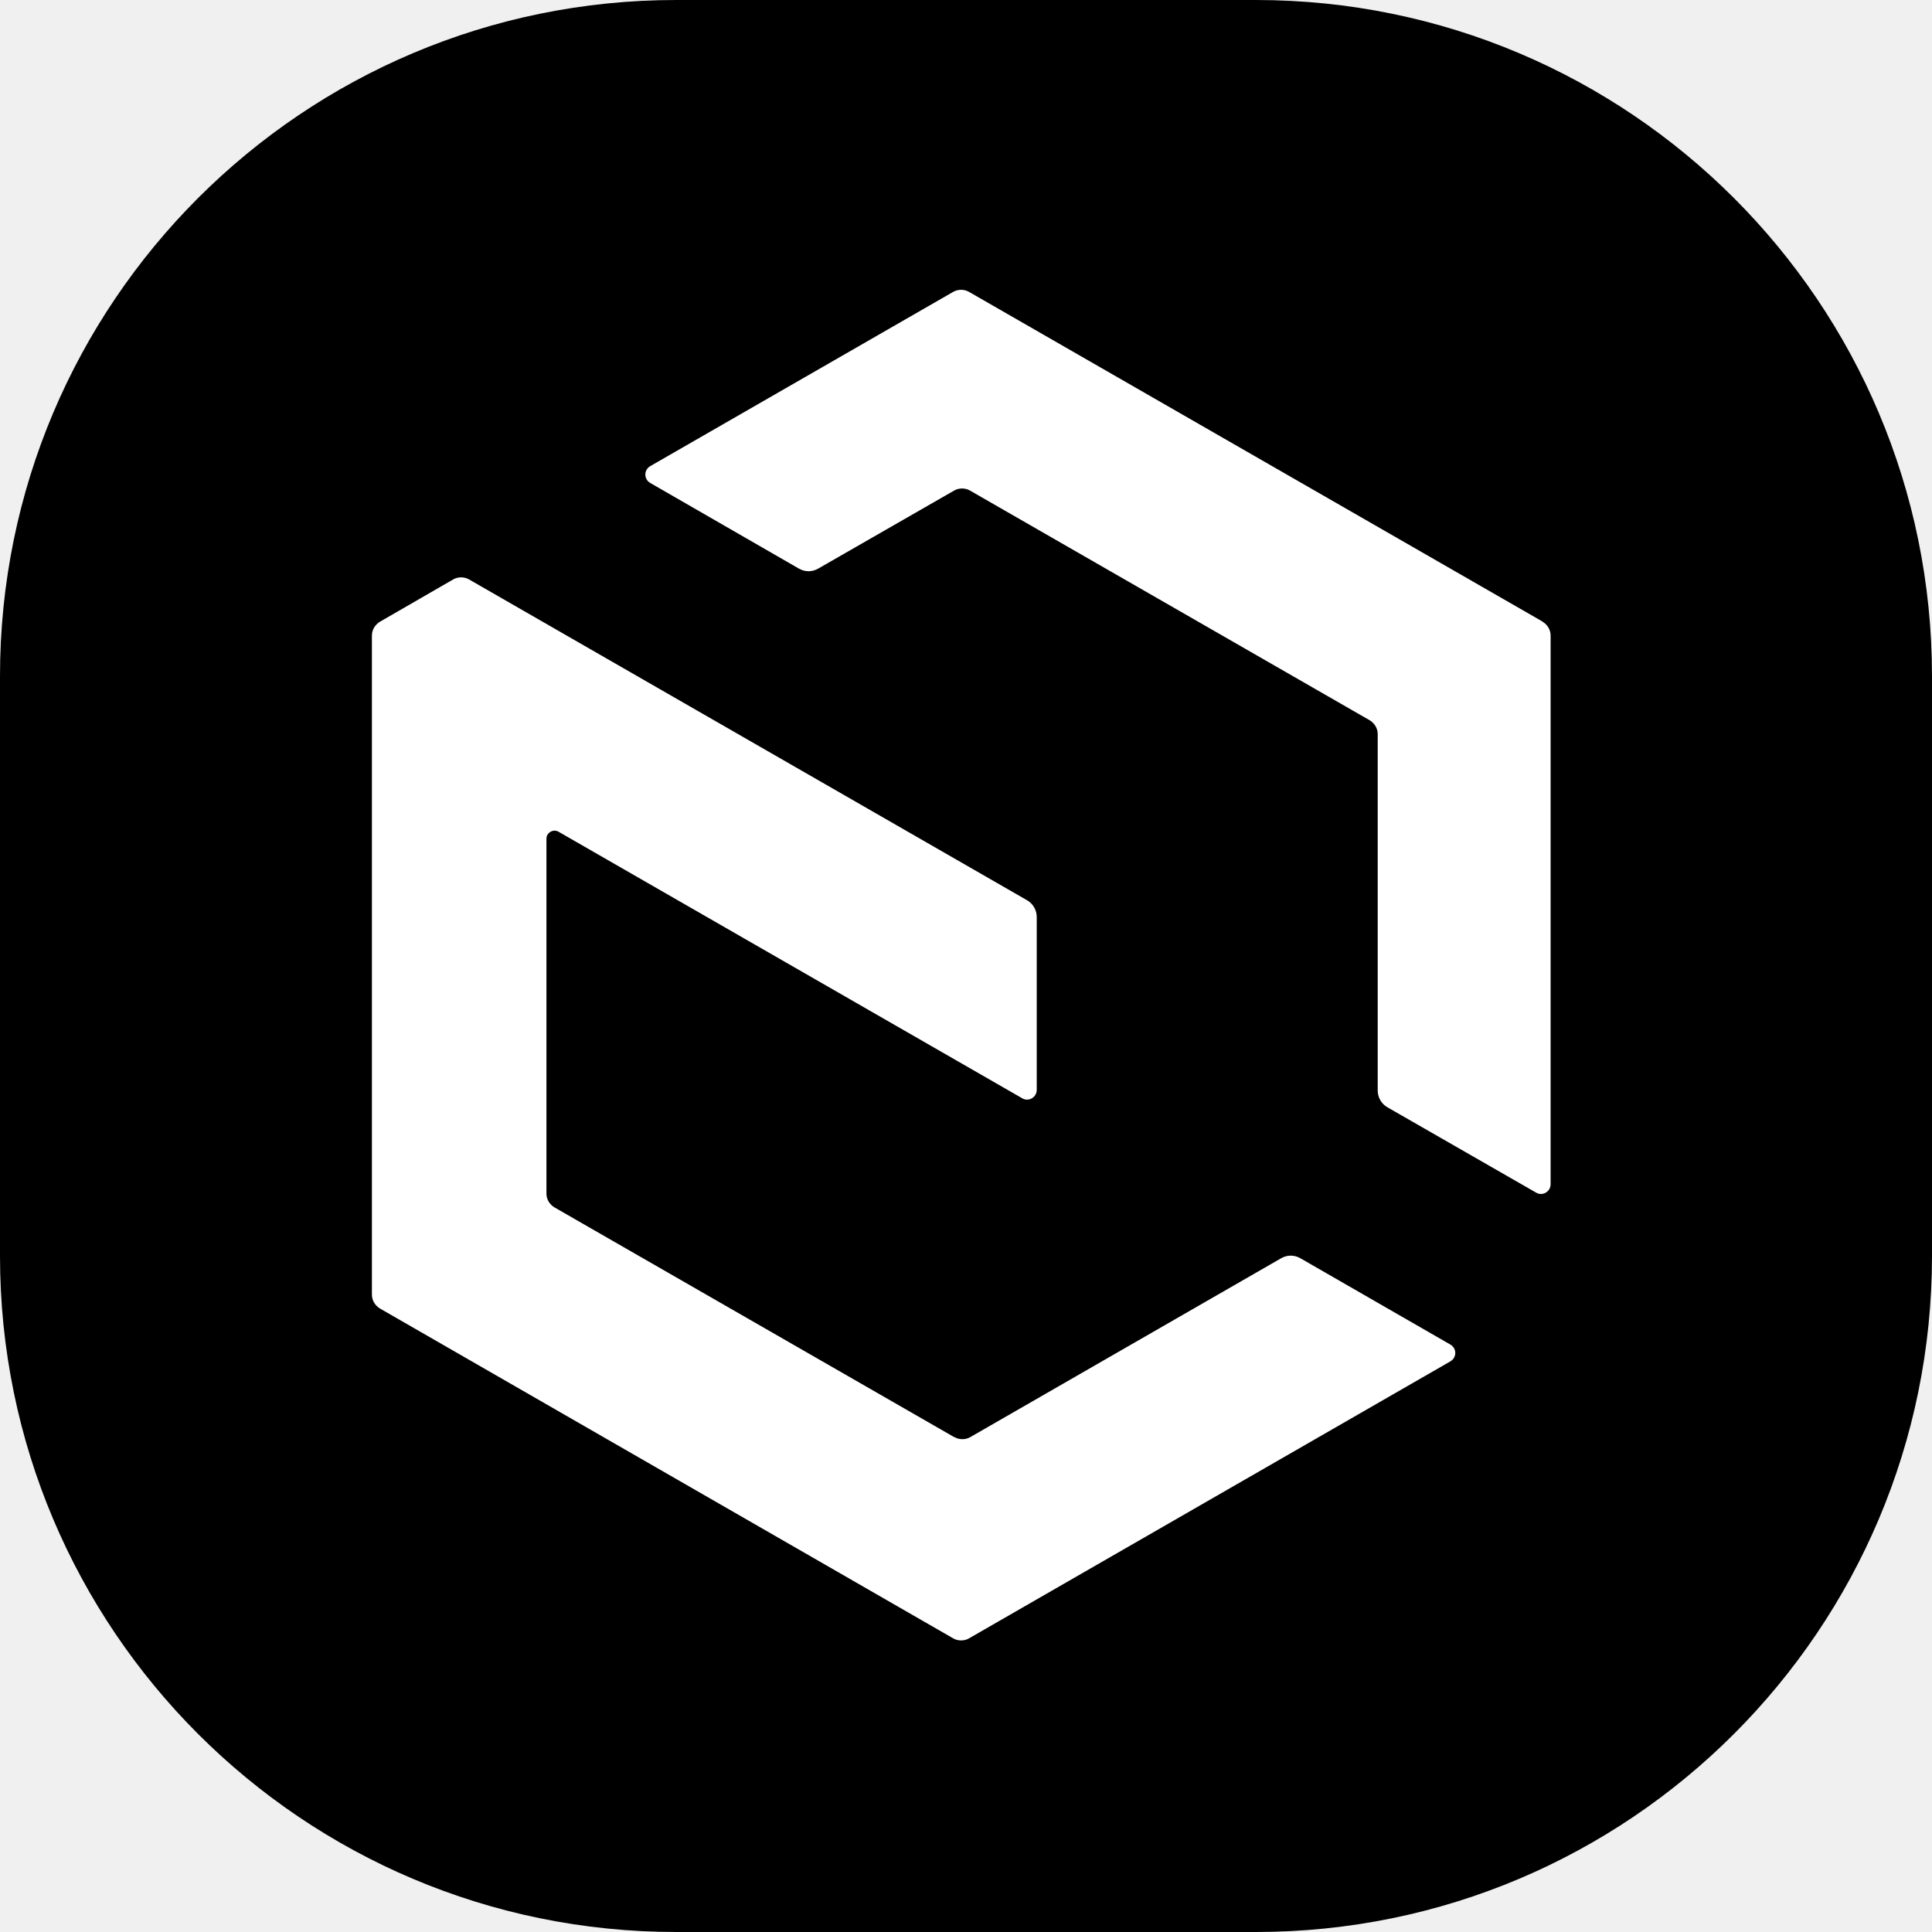
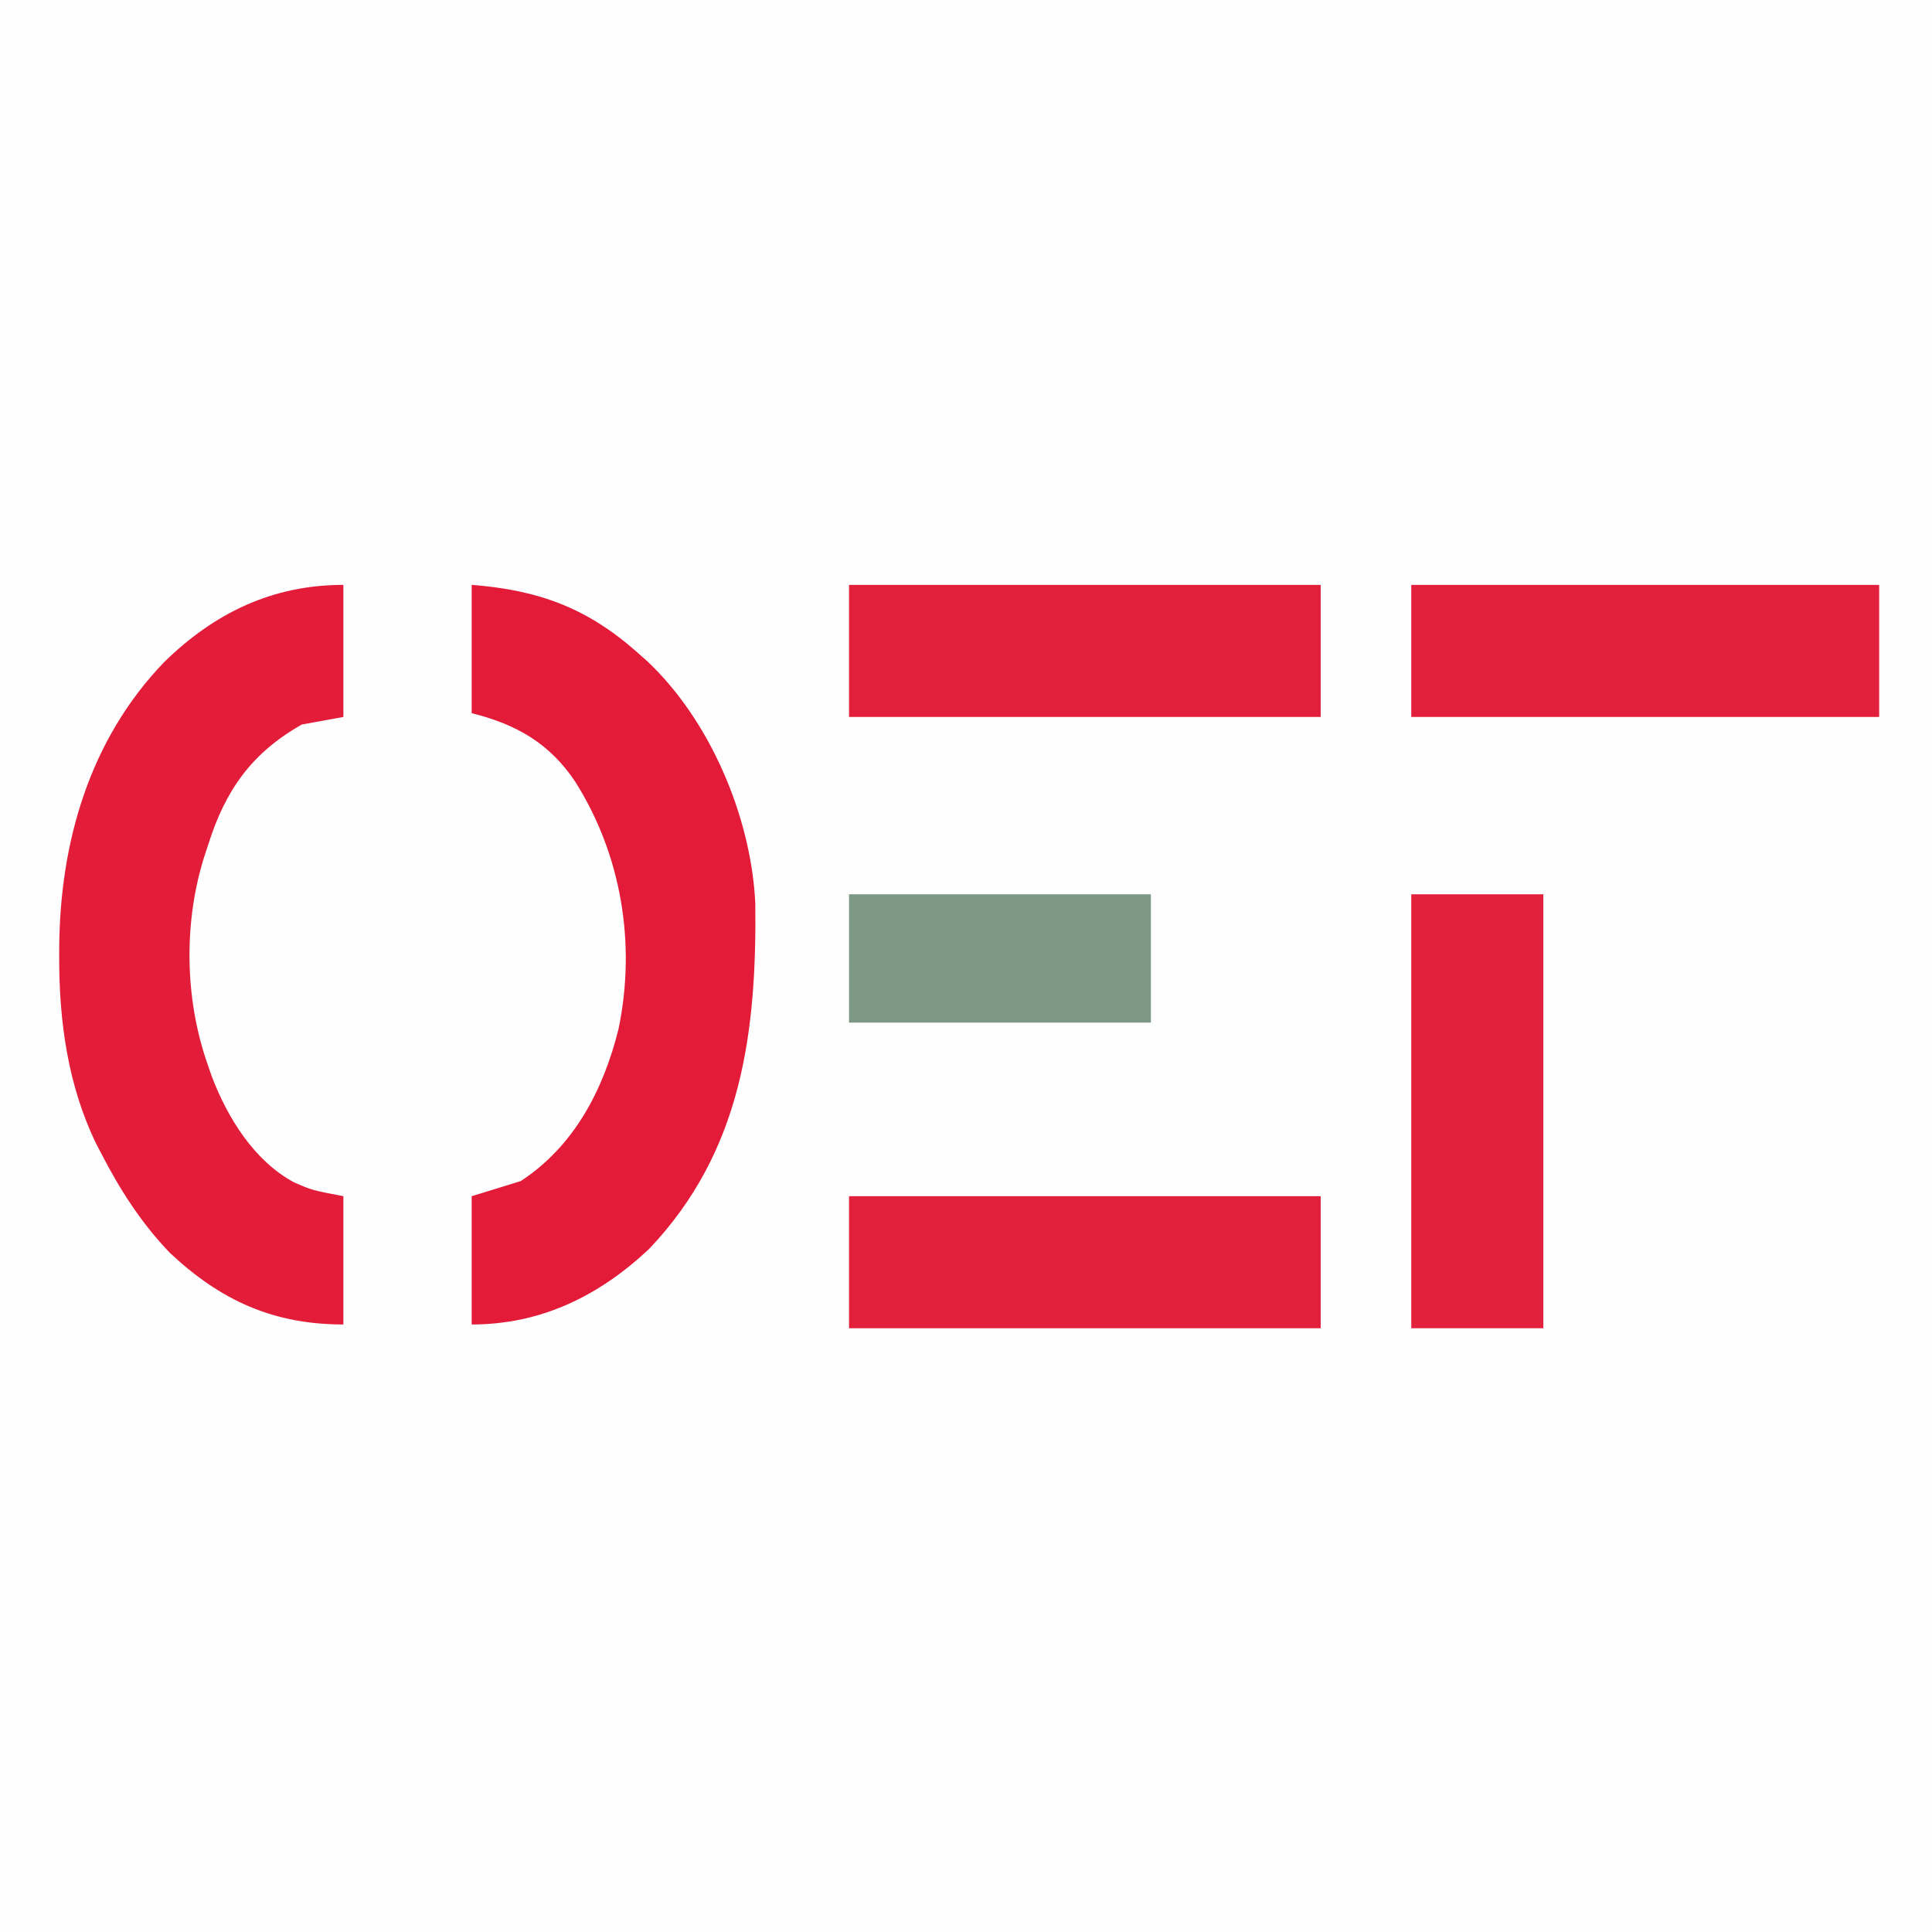
- <svg xmlns="http://www.w3.org/2000/svg" version="1.1" width="1000" height="1000">
-   <style>
-     #light-icon {
-       display: inline;
-     }
-     #dark-icon {
-       display: none;
-     }
- 
-     @media (prefers-color-scheme: dark) {
-       #light-icon {
-         display: none;
-       }
-       #dark-icon {
-         display: inline;
-       }
-     }
-   </style>
-   <g id="light-icon">
-     <svg version="1.1" width="1000" height="1000">
-       <g clip-path="url(#SvgjsClipPath1059)">
-         <rect width="1000" height="1000" fill="#000000" />
-         <g transform="matrix(5,0,0,5,192.5,150)">
-           <svg version="1.1" width="123" height="140">
-             <svg width="123" height="140" viewBox="0 0 123 140" fill="none">
-               <path d="M60.257 118.758L18.904 94.992C18.402 94.692 18.067 94.158 18.067 93.558V56.825C18.067 56.192 18.77 55.792 19.305 56.092L67.316 83.692C67.986 84.092 68.822 83.592 68.822 82.825V64.925C68.822 64.225 68.454 63.558 67.818 63.192L10.071 29.992C9.569 29.692 8.9 29.692 8.398 29.992L0.836 34.358C0.335 34.658 0 35.192 0 35.792V104.025C0 104.625 0.335 105.158 0.836 105.458L60.157 139.592C60.658 139.892 61.328 139.892 61.829 139.592L111.647 110.925C112.317 110.525 112.317 109.592 111.647 109.192L96.123 100.258C95.487 99.892 94.751 99.892 94.116 100.258L61.963 118.758C61.461 119.058 60.792 119.058 60.29 118.758H60.257Z" fill="white" />
-               <path d="M121.149 34.325L61.829 0.225C61.328 -0.075 60.658 -0.075 60.157 0.225L28.807 18.258C28.138 18.658 28.138 19.592 28.807 19.992L44.197 28.858C44.833 29.225 45.569 29.225 46.205 28.858L60.257 20.792C60.759 20.492 61.428 20.492 61.93 20.792L103.283 44.558C103.785 44.858 104.12 45.392 104.12 45.992V82.892C104.12 83.592 104.488 84.258 105.123 84.625L120.514 93.458C121.183 93.858 122.019 93.358 122.019 92.592V35.792C122.019 35.192 121.685 34.658 121.183 34.358L121.149 34.325Z" fill="white" />
-             </svg>
-           </svg>
-         </g>
-       </g>
-       <defs>
-         <clipPath id="SvgjsClipPath1059">
-           <rect width="1000" height="1000" x="0" y="0" rx="350" ry="350" />
-         </clipPath>
-       </defs>
-     </svg>
-   </g>
-   <g id="dark-icon">
-     <svg version="1.1" width="1000" height="1000">
-       <g clip-path="url(#SvgjsClipPath1060)">
-         <rect width="1000" height="1000" fill="#000000" />
-         <g transform="matrix(5,0,0,5,192.5,150)">
-           <svg version="1.1" width="123" height="140">
-             <svg width="123" height="140" viewBox="0 0 123 140" fill="none">
-               <path d="M60.257 118.758L18.904 94.992C18.402 94.692 18.067 94.158 18.067 93.558V56.825C18.067 56.192 18.77 55.792 19.305 56.092L67.316 83.692C67.986 84.092 68.822 83.592 68.822 82.825V64.925C68.822 64.225 68.454 63.558 67.818 63.192L10.071 29.992C9.569 29.692 8.9 29.692 8.398 29.992L0.836 34.358C0.335 34.658 0 35.192 0 35.792V104.025C0 104.625 0.335 105.158 0.836 105.458L60.157 139.592C60.658 139.892 61.328 139.892 61.829 139.592L111.647 110.925C112.317 110.525 112.317 109.592 111.647 109.192L96.123 100.258C95.487 99.892 94.751 99.892 94.116 100.258L61.963 118.758C61.461 119.058 60.792 119.058 60.29 118.758H60.257Z" fill="white" />
-               <path d="M121.149 34.325L61.829 0.225C61.328 -0.075 60.658 -0.075 60.157 0.225L28.807 18.258C28.138 18.658 28.138 19.592 28.807 19.992L44.197 28.858C44.833 29.225 45.569 29.225 46.205 28.858L60.257 20.792C60.759 20.492 61.428 20.492 61.93 20.792L103.283 44.558C103.785 44.858 104.12 45.392 104.12 45.992V82.892C104.12 83.592 104.488 84.258 105.123 84.625L120.514 93.458C121.183 93.858 122.019 93.358 122.019 92.592V35.792C122.019 35.192 121.685 34.658 121.183 34.358L121.149 34.325Z" fill="white" />
-             </svg>
-           </svg>
-         </g>
-       </g>
-       <defs>
-         <clipPath id="SvgjsClipPath1060">
-           <rect width="1000" height="1000" x="0" y="0" rx="350" ry="350" />
-         </clipPath>
-       </defs>
-     </svg>
-   </g>
+ <svg xmlns="http://www.w3.org/2000/svg" version="1.1" width="512" height="512">
+   <path d="M0 0 C168.96 0 337.92 0 512 0 C512 168.96 512 337.92 512 512 C343.04 512 174.08 512 0 512 C0 343.04 0 174.08 0 0 Z " fill="#FEFEFE" transform="translate(0,0)" />
+   <path d="M0 0 C0 11.55 0 23.1 0 35 C-3.63 35.66 -7.26 36.32 -11 37 C-24.223 44.481 -31.218 54.317 -35.75 68.625 C-36.053 69.54 -36.356 70.455 -36.668 71.398 C-42.386 88.986 -42.127 109.539 -36 127 C-35.626 128.083 -35.252 129.166 -34.867 130.281 C-30.703 141.202 -23.689 152.602 -13.125 158.312 C-8.303 160.421 -8.303 160.421 0 162 C0 173.22 0 184.44 0 196 C-18.537 196 -32.534 189.666 -46 177 C-53.538 169.115 -59.01 160.623 -64 151 C-64.483 150.074 -64.967 149.149 -65.465 148.195 C-73.049 132.659 -75.389 115.413 -75.312 98.312 C-75.31 97.654 -75.308 96.995 -75.306 96.316 C-75.159 68.325 -67.287 41.014 -47.498 20.465 C-34.135 7.39 -18.741 0 0 0 Z " fill="#E31C39" transform="translate(91,155)" />
+   <path d="M0 0 C17.718 1.363 30.705 6.131 44 18 C44.761 18.666 45.521 19.333 46.305 20.02 C63.128 35.707 74.055 61.462 75.161 84.333 C75.556 118.35 71.7 150.059 47 176 C33.698 188.491 18.323 196 0 196 C0 184.78 0 173.56 0 162 C6.435 160.02 6.435 160.02 13 158 C27.155 148.745 34.9 133.845 38.919 117.69 C43.598 95.119 39.722 71.617 27.457 52.18 C20.601 41.923 11.793 36.948 0 34 C0 22.78 0 11.56 0 0 Z " fill="#E31B38" transform="translate(125,155)" />
+   <path d="M0 0 C41.25 0 82.5 0 125 0 C125 11.55 125 23.1 125 35 C83.75 35 42.5 35 0 35 C0 23.45 0 11.9 0 0 Z " fill="#E3203C" transform="translate(225,317)" />
+   <path d="M0 0 C41.25 0 82.5 0 125 0 C125 11.55 125 23.1 125 35 C83.75 35 42.5 35 0 35 C0 23.45 0 11.9 0 0 Z " fill="#E3203C" transform="translate(225,155)" />
+   <path d="M0 0 C40.92 0 81.84 0 124 0 C124 11.55 124 23.1 124 35 C83.08 35 42.16 35 0 35 C0 23.45 0 11.9 0 0 Z " fill="#E3203C" transform="translate(374,155)" />
+   <path d="M0 0 C11.55 0 23.1 0 35 0 C35 37.95 35 75.9 35 115 C23.45 115 11.9 115 0 115 C0 77.05 0 39.1 0 0 Z " fill="#E3213D" transform="translate(374,237)" />
+   <path d="M0 0 C26.4 0 52.8 0 80 0 C80 11.22 80 22.44 80 34 C53.6 34 27.2 34 0 34 C0 22.78 0 11.56 0 0 Z " fill="#7D9986" transform="translate(225,237)" />
</svg>
